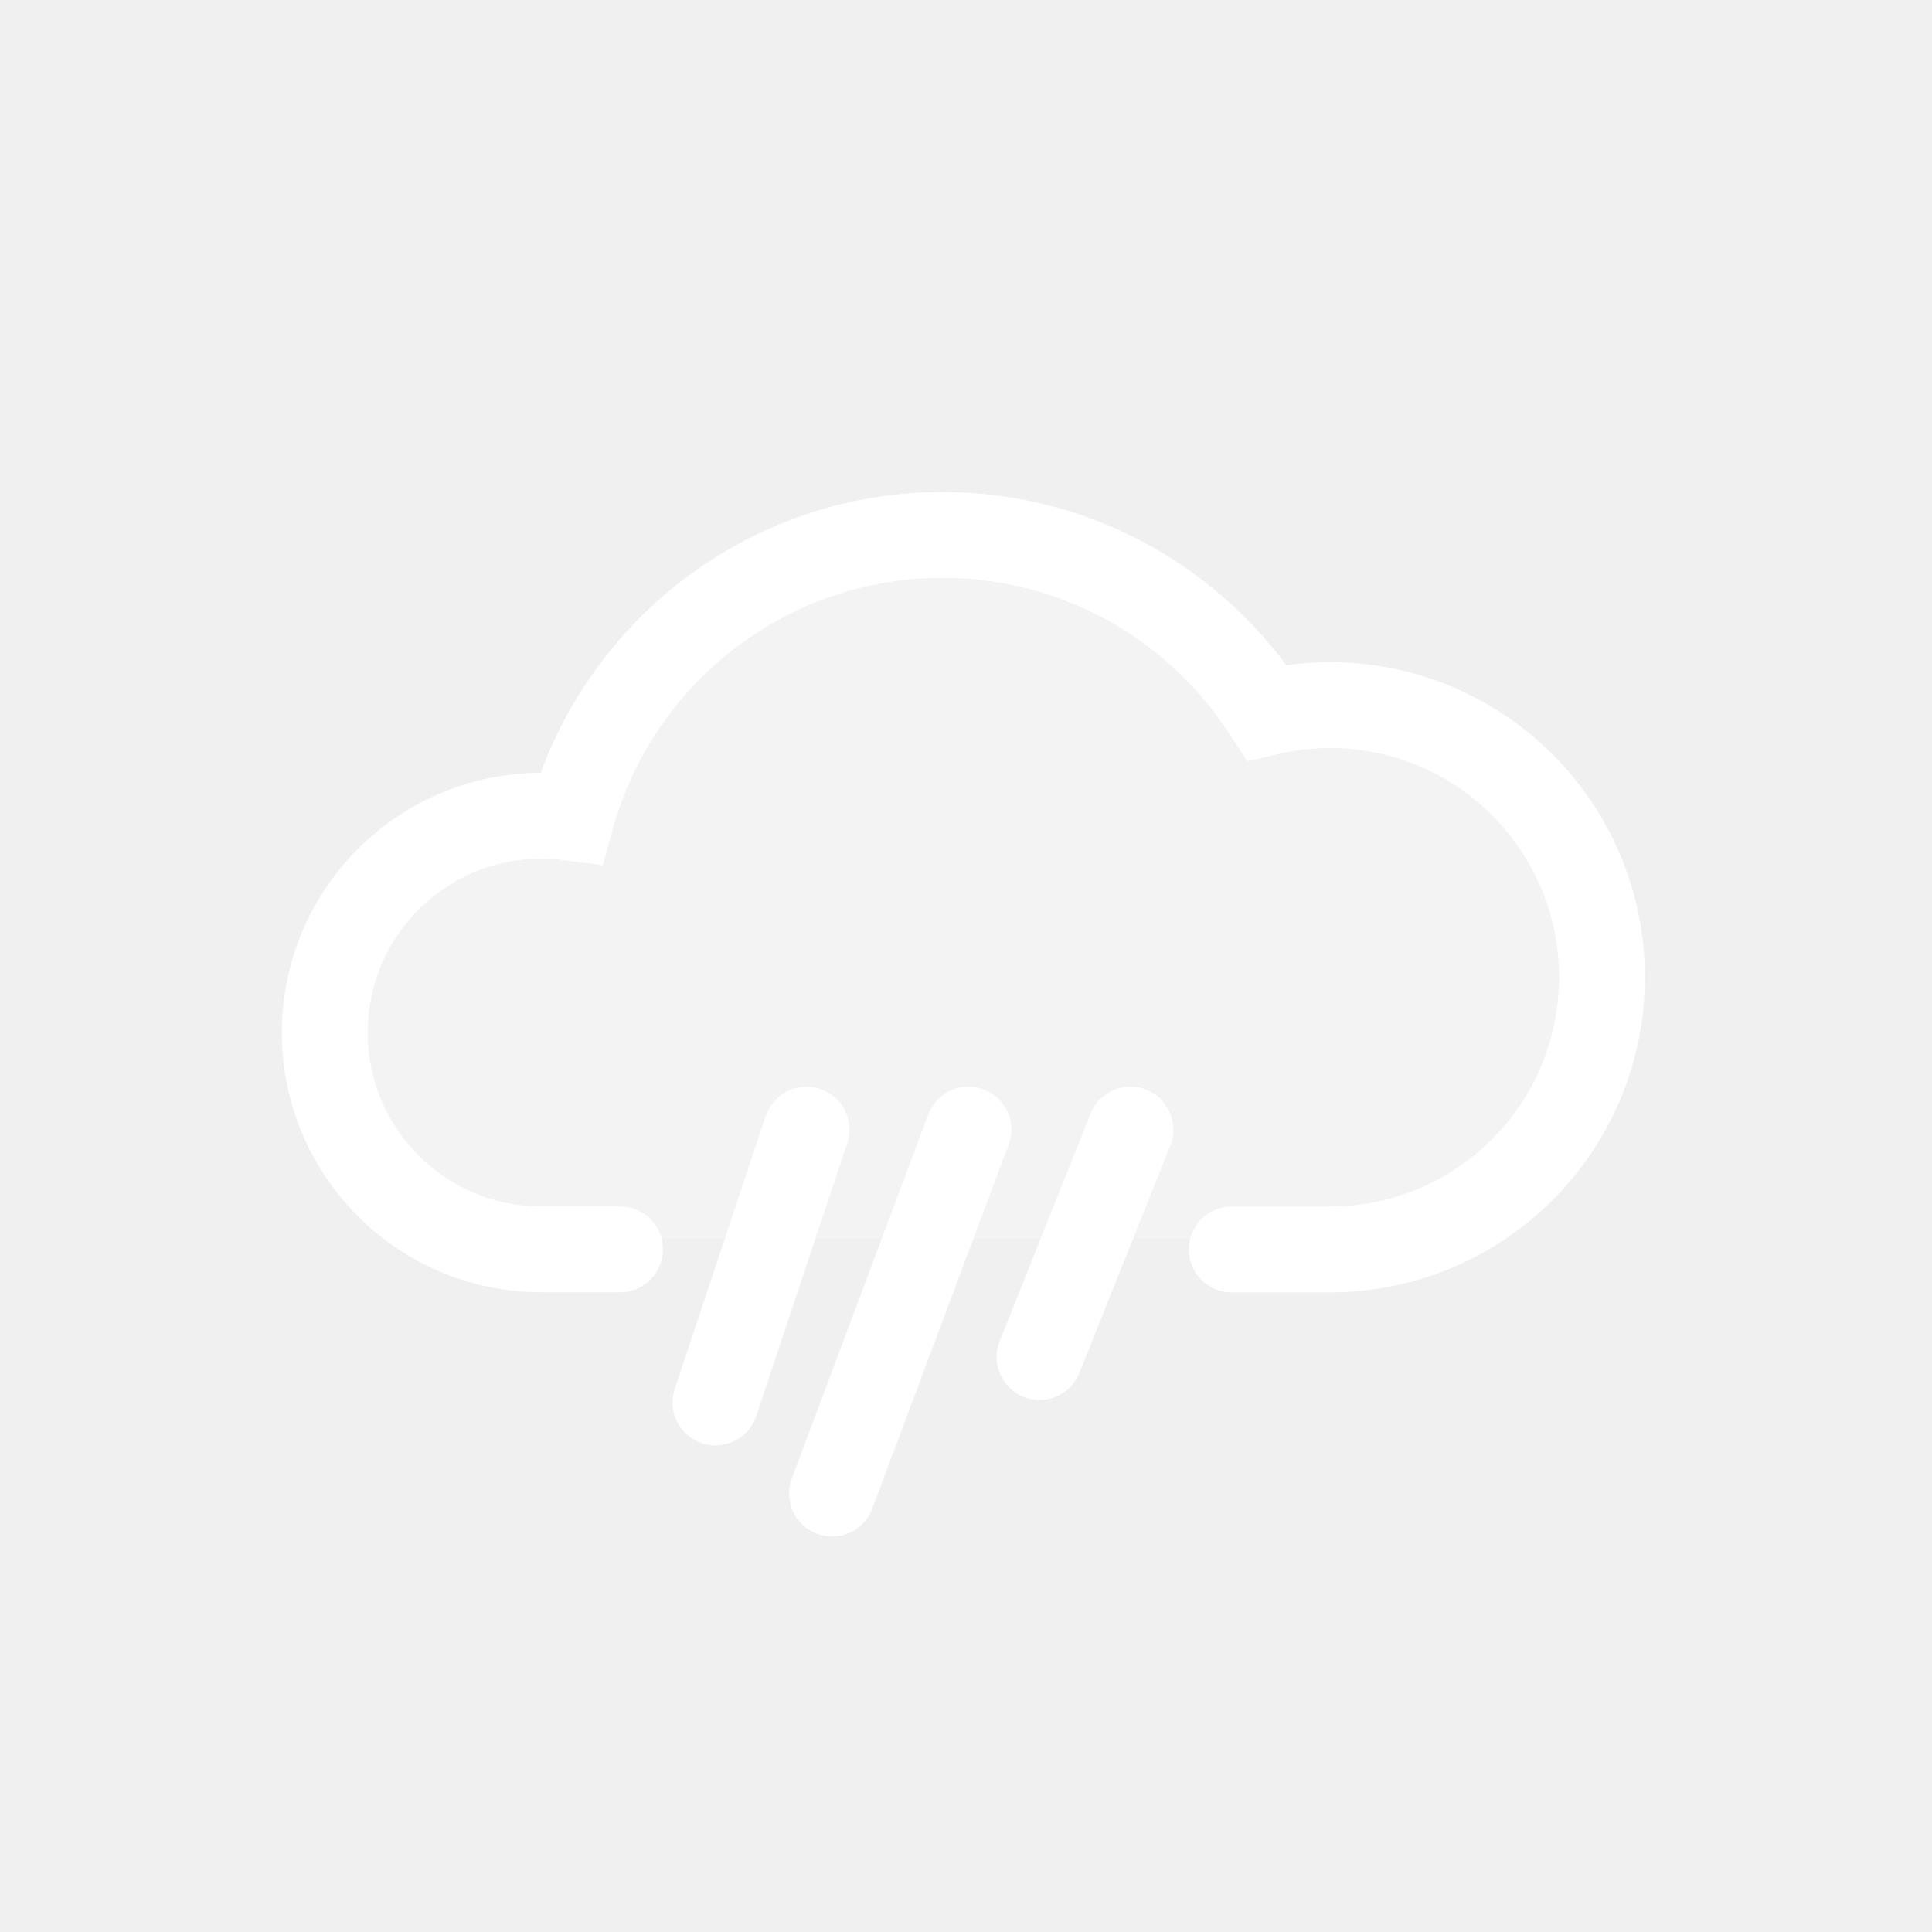
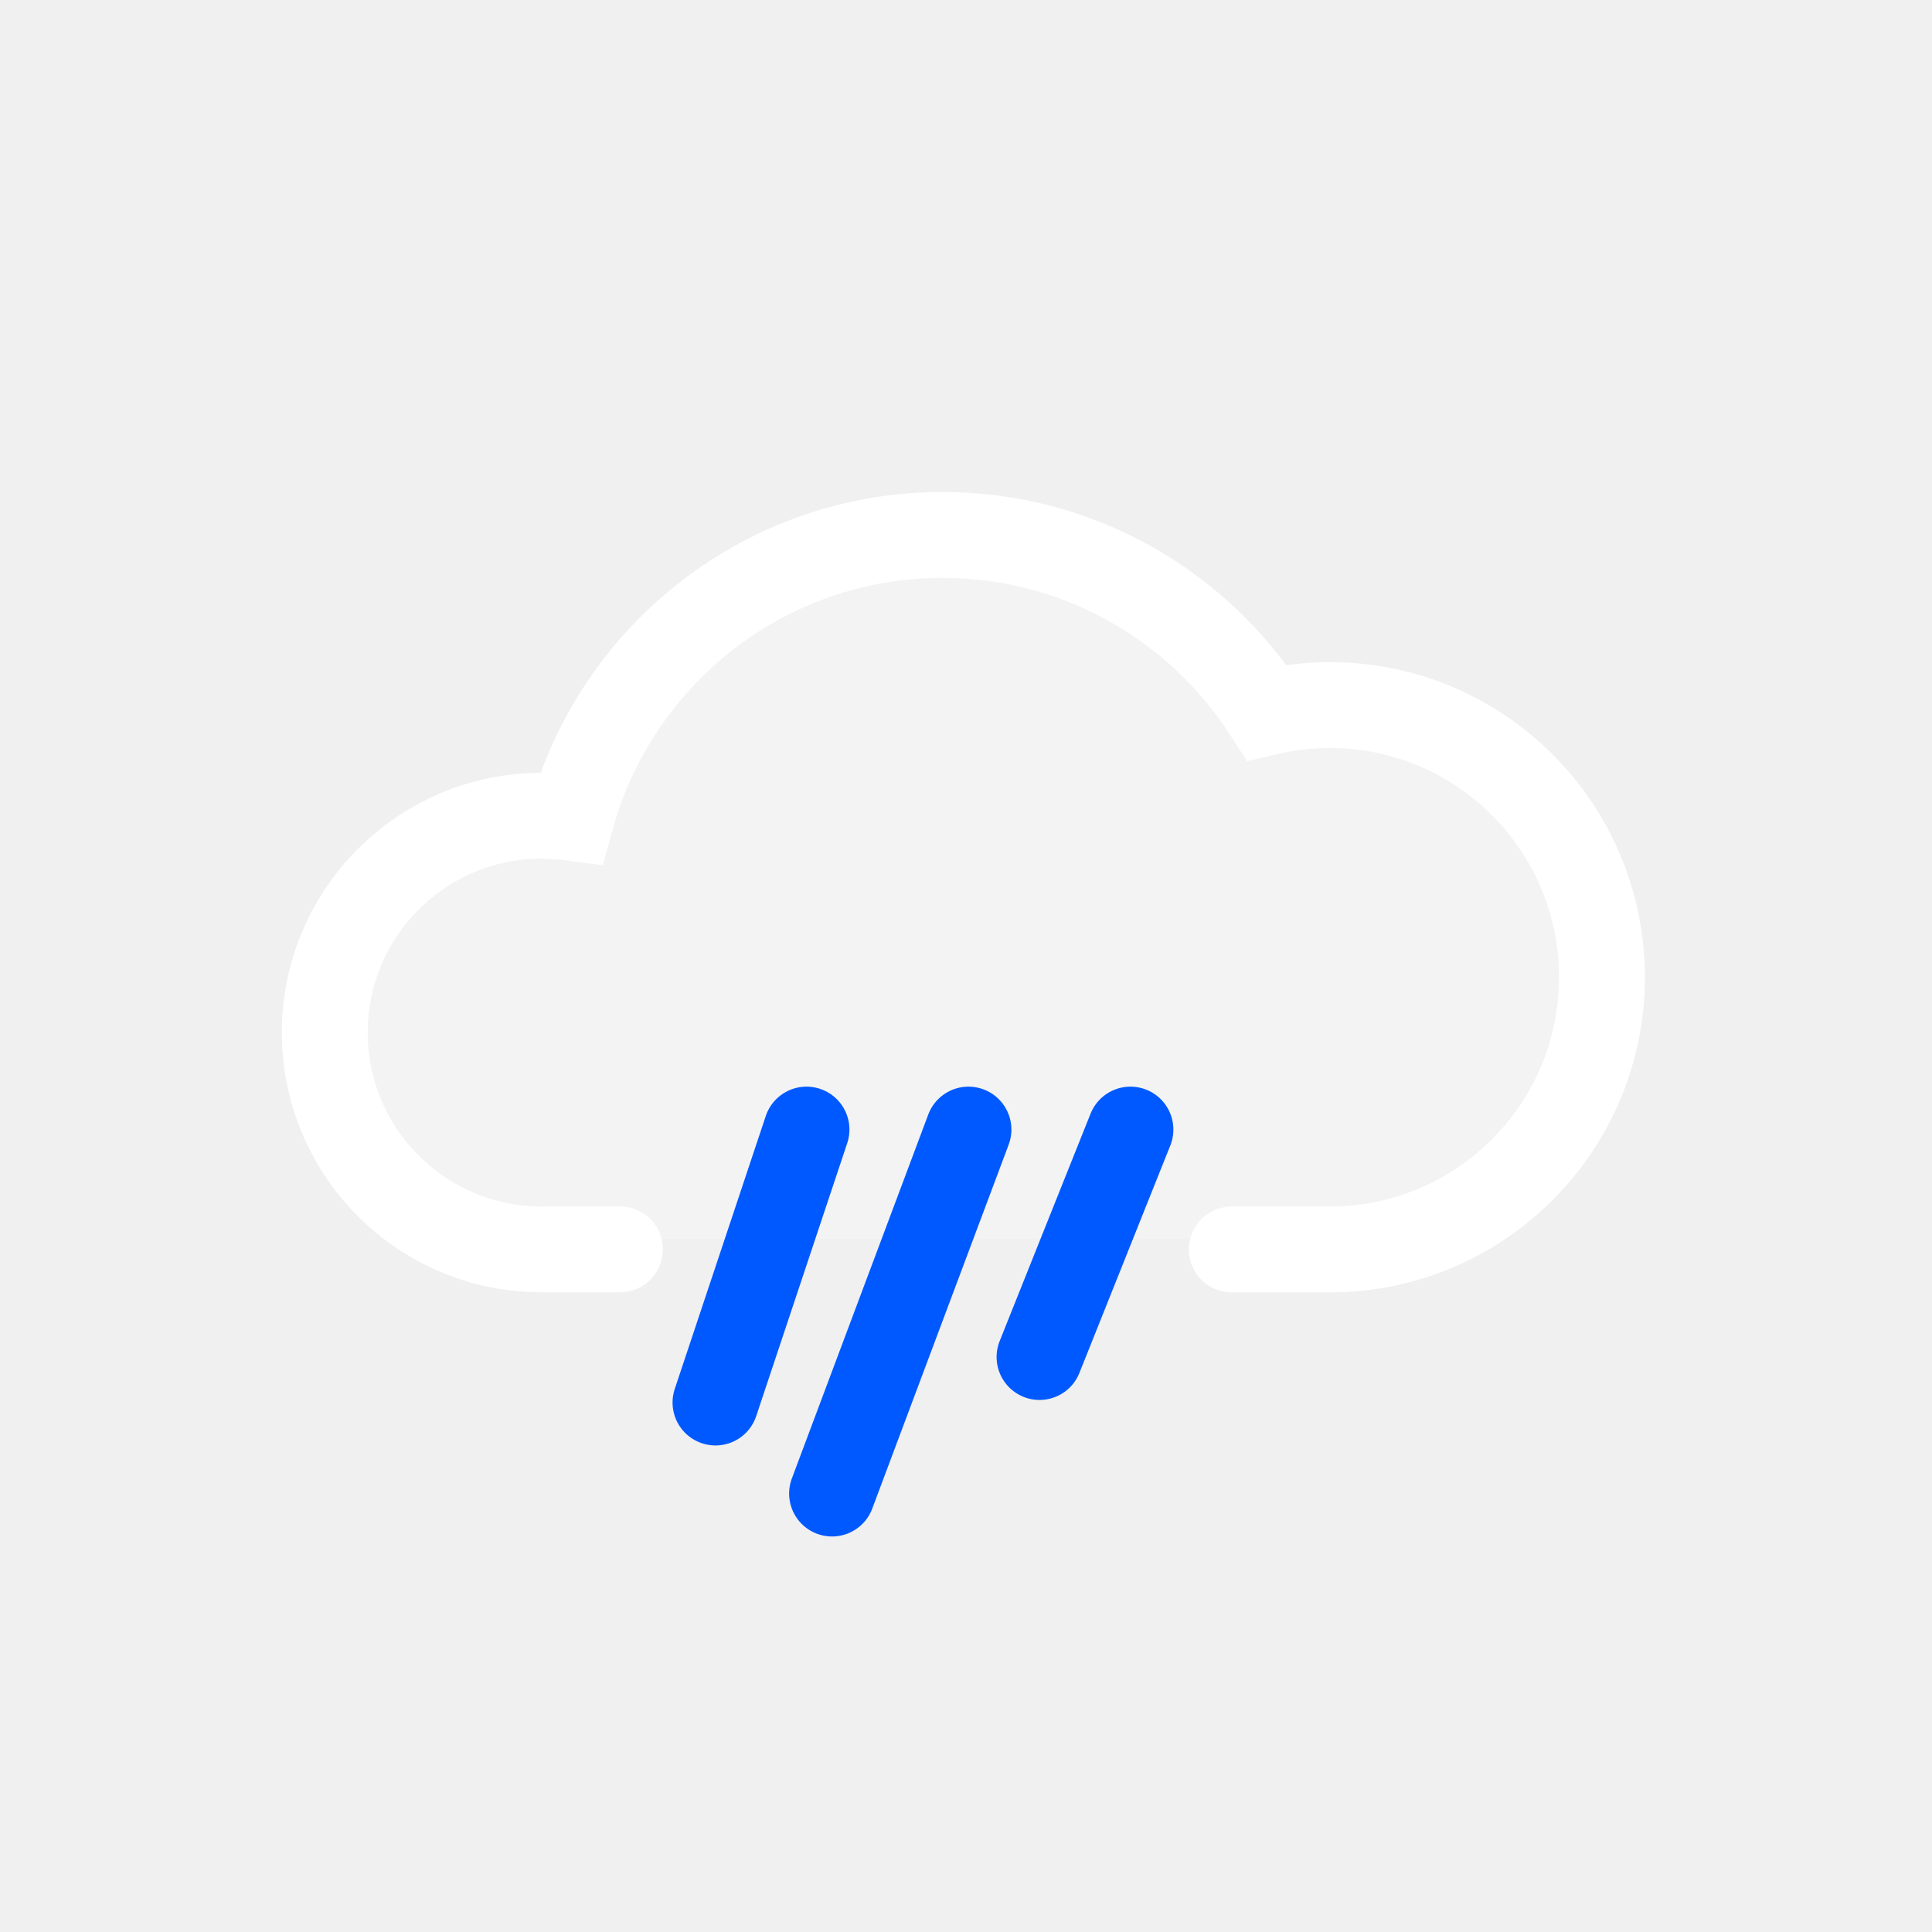
<svg xmlns="http://www.w3.org/2000/svg" id="Layer_1" viewBox="0 0 180 180">
  <defs>
-     <style>.cls-1{fill:#fff;}.cls-2{fill:none;stroke:#fff;stroke-linecap:round;stroke-miterlimit:10;stroke-width:8px;}.cls-3{opacity:.2;}</style>
+     <style>.cls-1{fill:#fff;}.cls-2{fill:none;stroke:#fff;stroke-linecap:round;stroke-miterlimit:10;stroke-width:8px;}.cls-3{opacity:.2;}.cls-4{fill:none;stroke-linecap:round;stroke-miterlimit:10;stroke-width:8px;stroke:#0059ff;}</style>
  </defs>
  <g class="cls-3">
    <path class="cls-1" d="M124.39,64.7c-2.02,0-3.98,.25-5.86,.69-6.39-9.94-17.52-16.54-30.21-16.54-16.52,0-30.4,11.17-34.59,26.35-.91-.12-1.83-.19-2.77-.19-11.15,0-20.2,9.04-20.2,20.2s9.04,20.2,20.2,20.2H124.39c14,0,25.36-11.35,25.36-25.36s-11.35-25.36-25.36-25.36Z" />
  </g>
  <g>
    <path class="cls-2" d="M114.76,116.41h9.13c14,0,25.36-11.35,25.36-25.36s-11.35-25.36-25.36-25.36c-2.02,0-3.98,.25-5.86,.69-6.39-9.94-17.52-16.54-30.21-16.54-16.52,0-30.4,11.17-34.59,26.35-.91-.12-1.83-.19-2.77-.19-11.15,0-20.2,9.04-20.2,20.2s9.04,20.2,20.2,20.2h7.3" />
-     <line class="cls-2" x1="75.14" y1="105.24" x2="66.66" y2="130.67" />
-     <line class="cls-2" x1="90.23" y1="105.24" x2="77.52" y2="139.15" />
-     <line class="cls-2" x1="105.32" y1="105.24" x2="96.85" y2="126.43" />
+     <line class="cls-4" x1="75.14" y1="105.24" x2="66.66" y2="130.67" />
+     <line class="cls-4" x1="90.23" y1="105.24" x2="77.52" y2="139.15" />
+     <line class="cls-4" x1="105.32" y1="105.24" x2="96.85" y2="126.43" />
  </g>
</svg>
